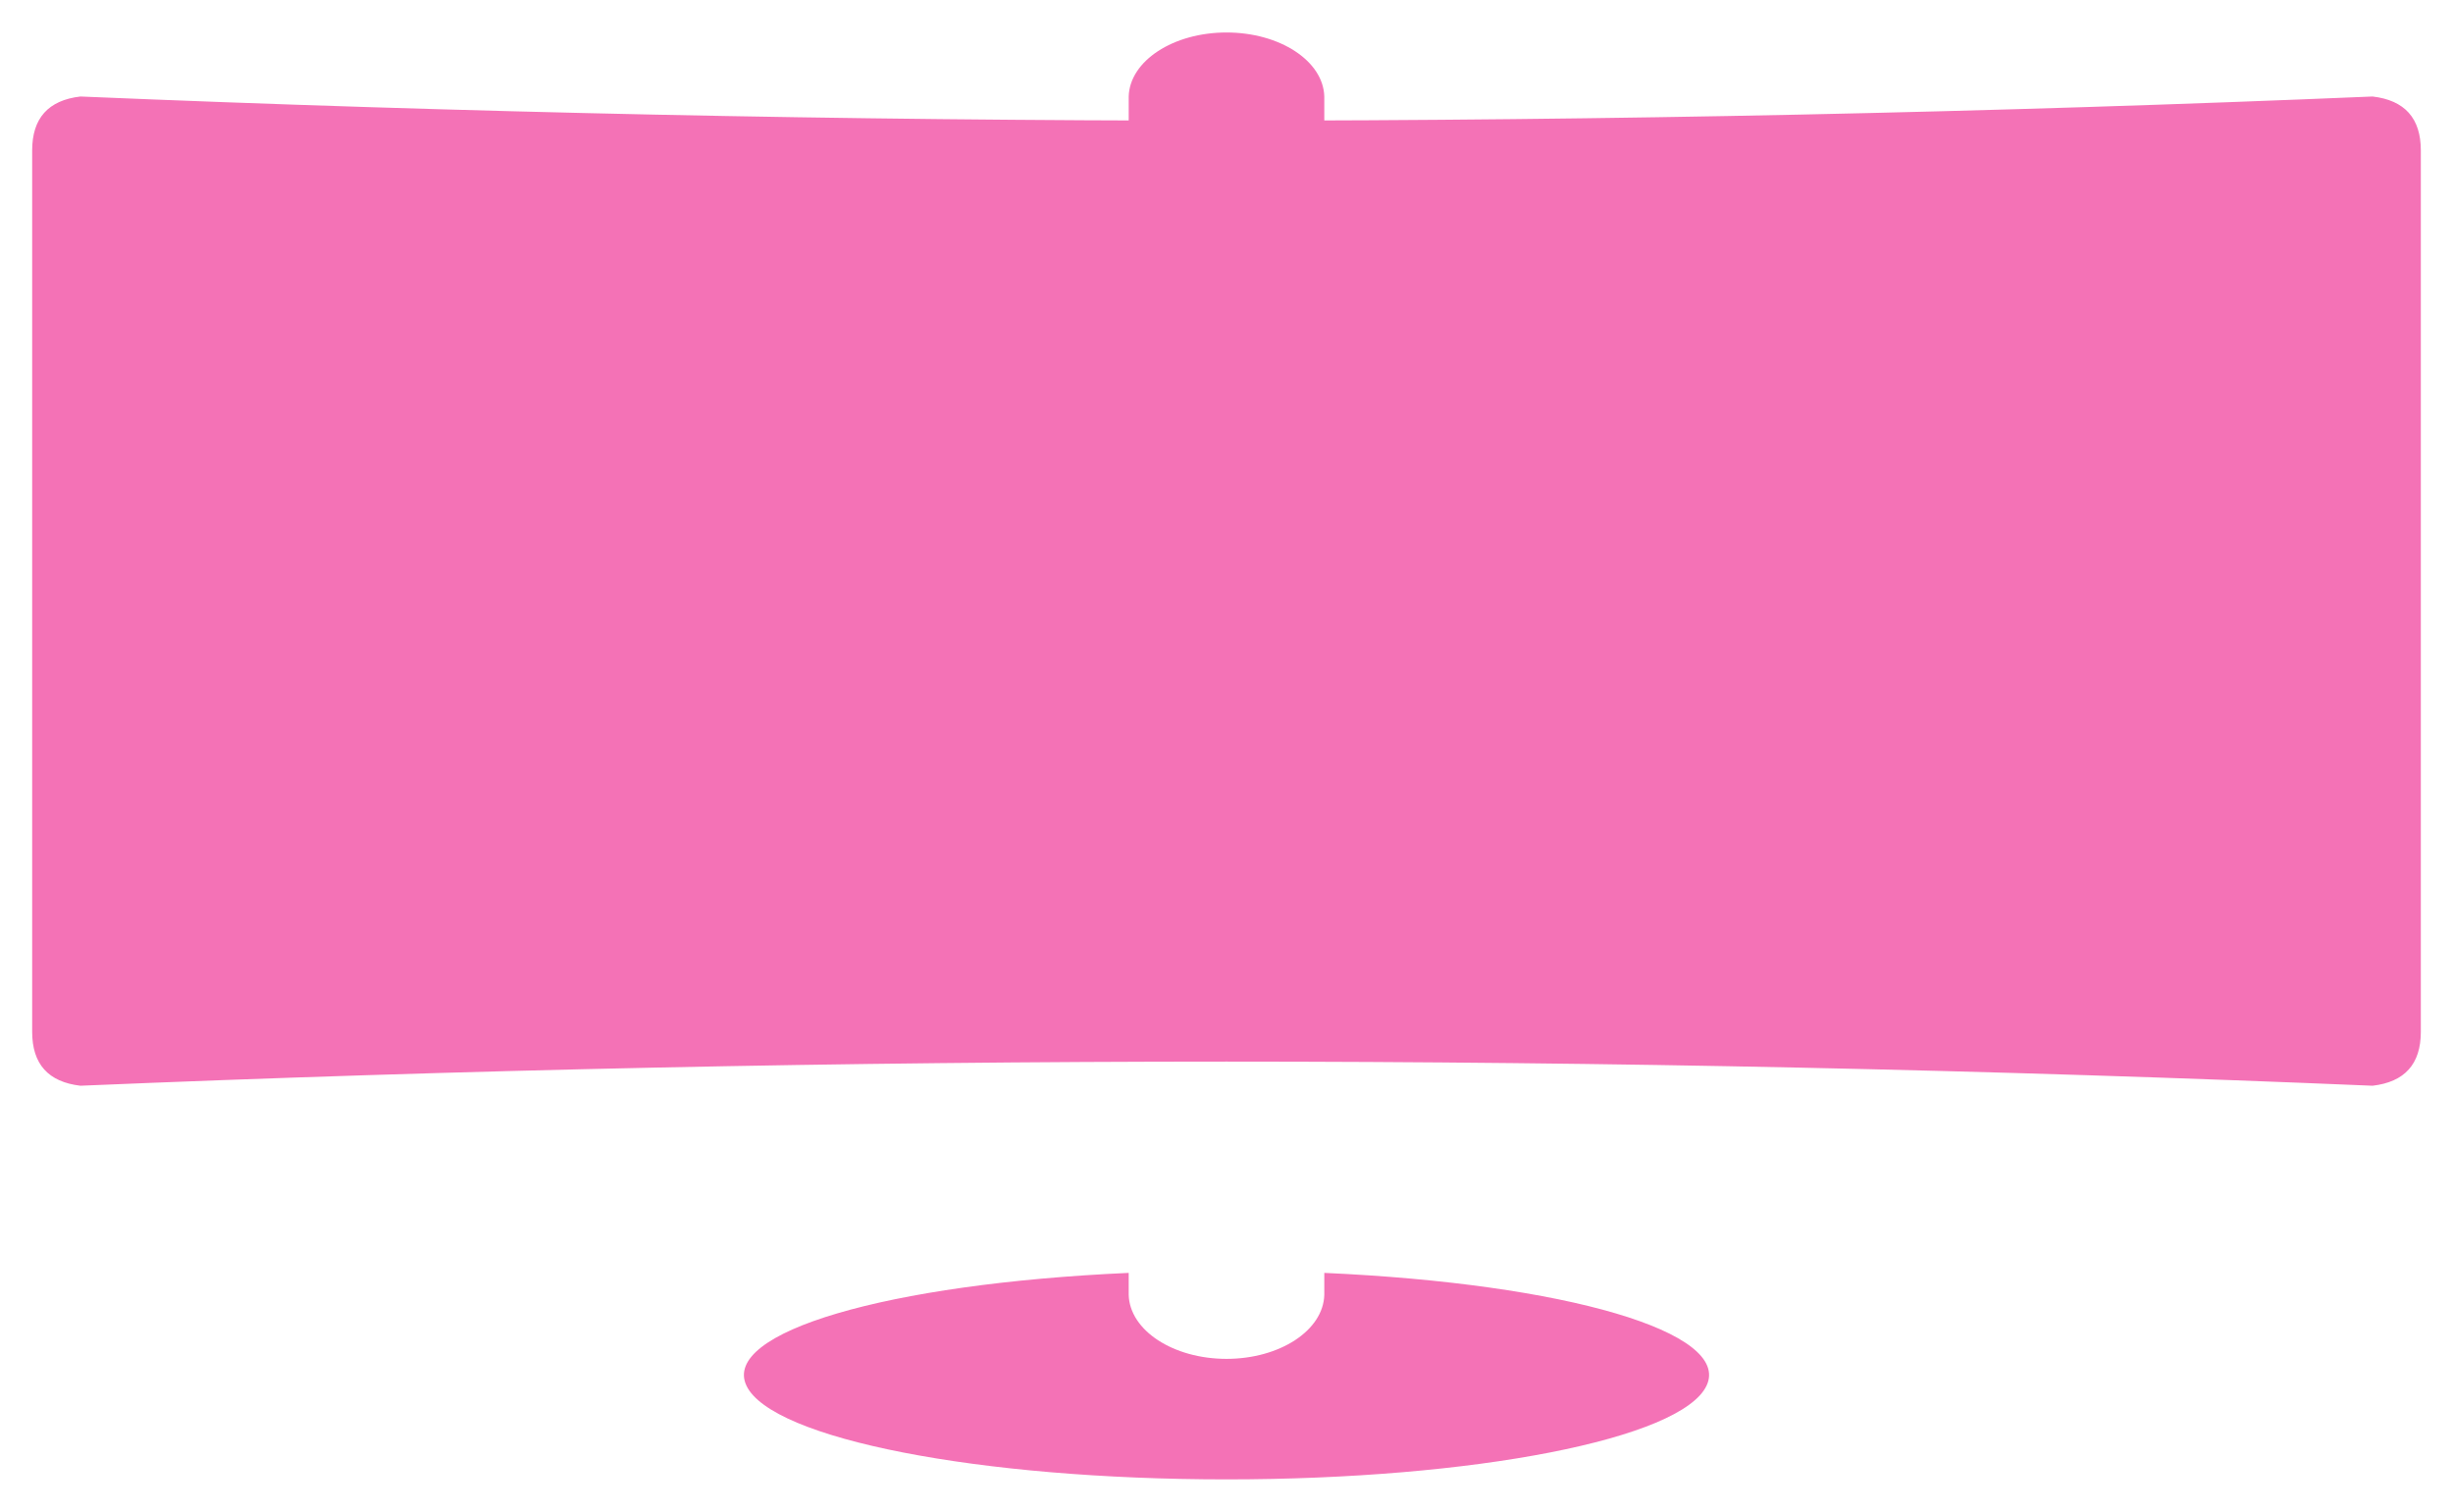
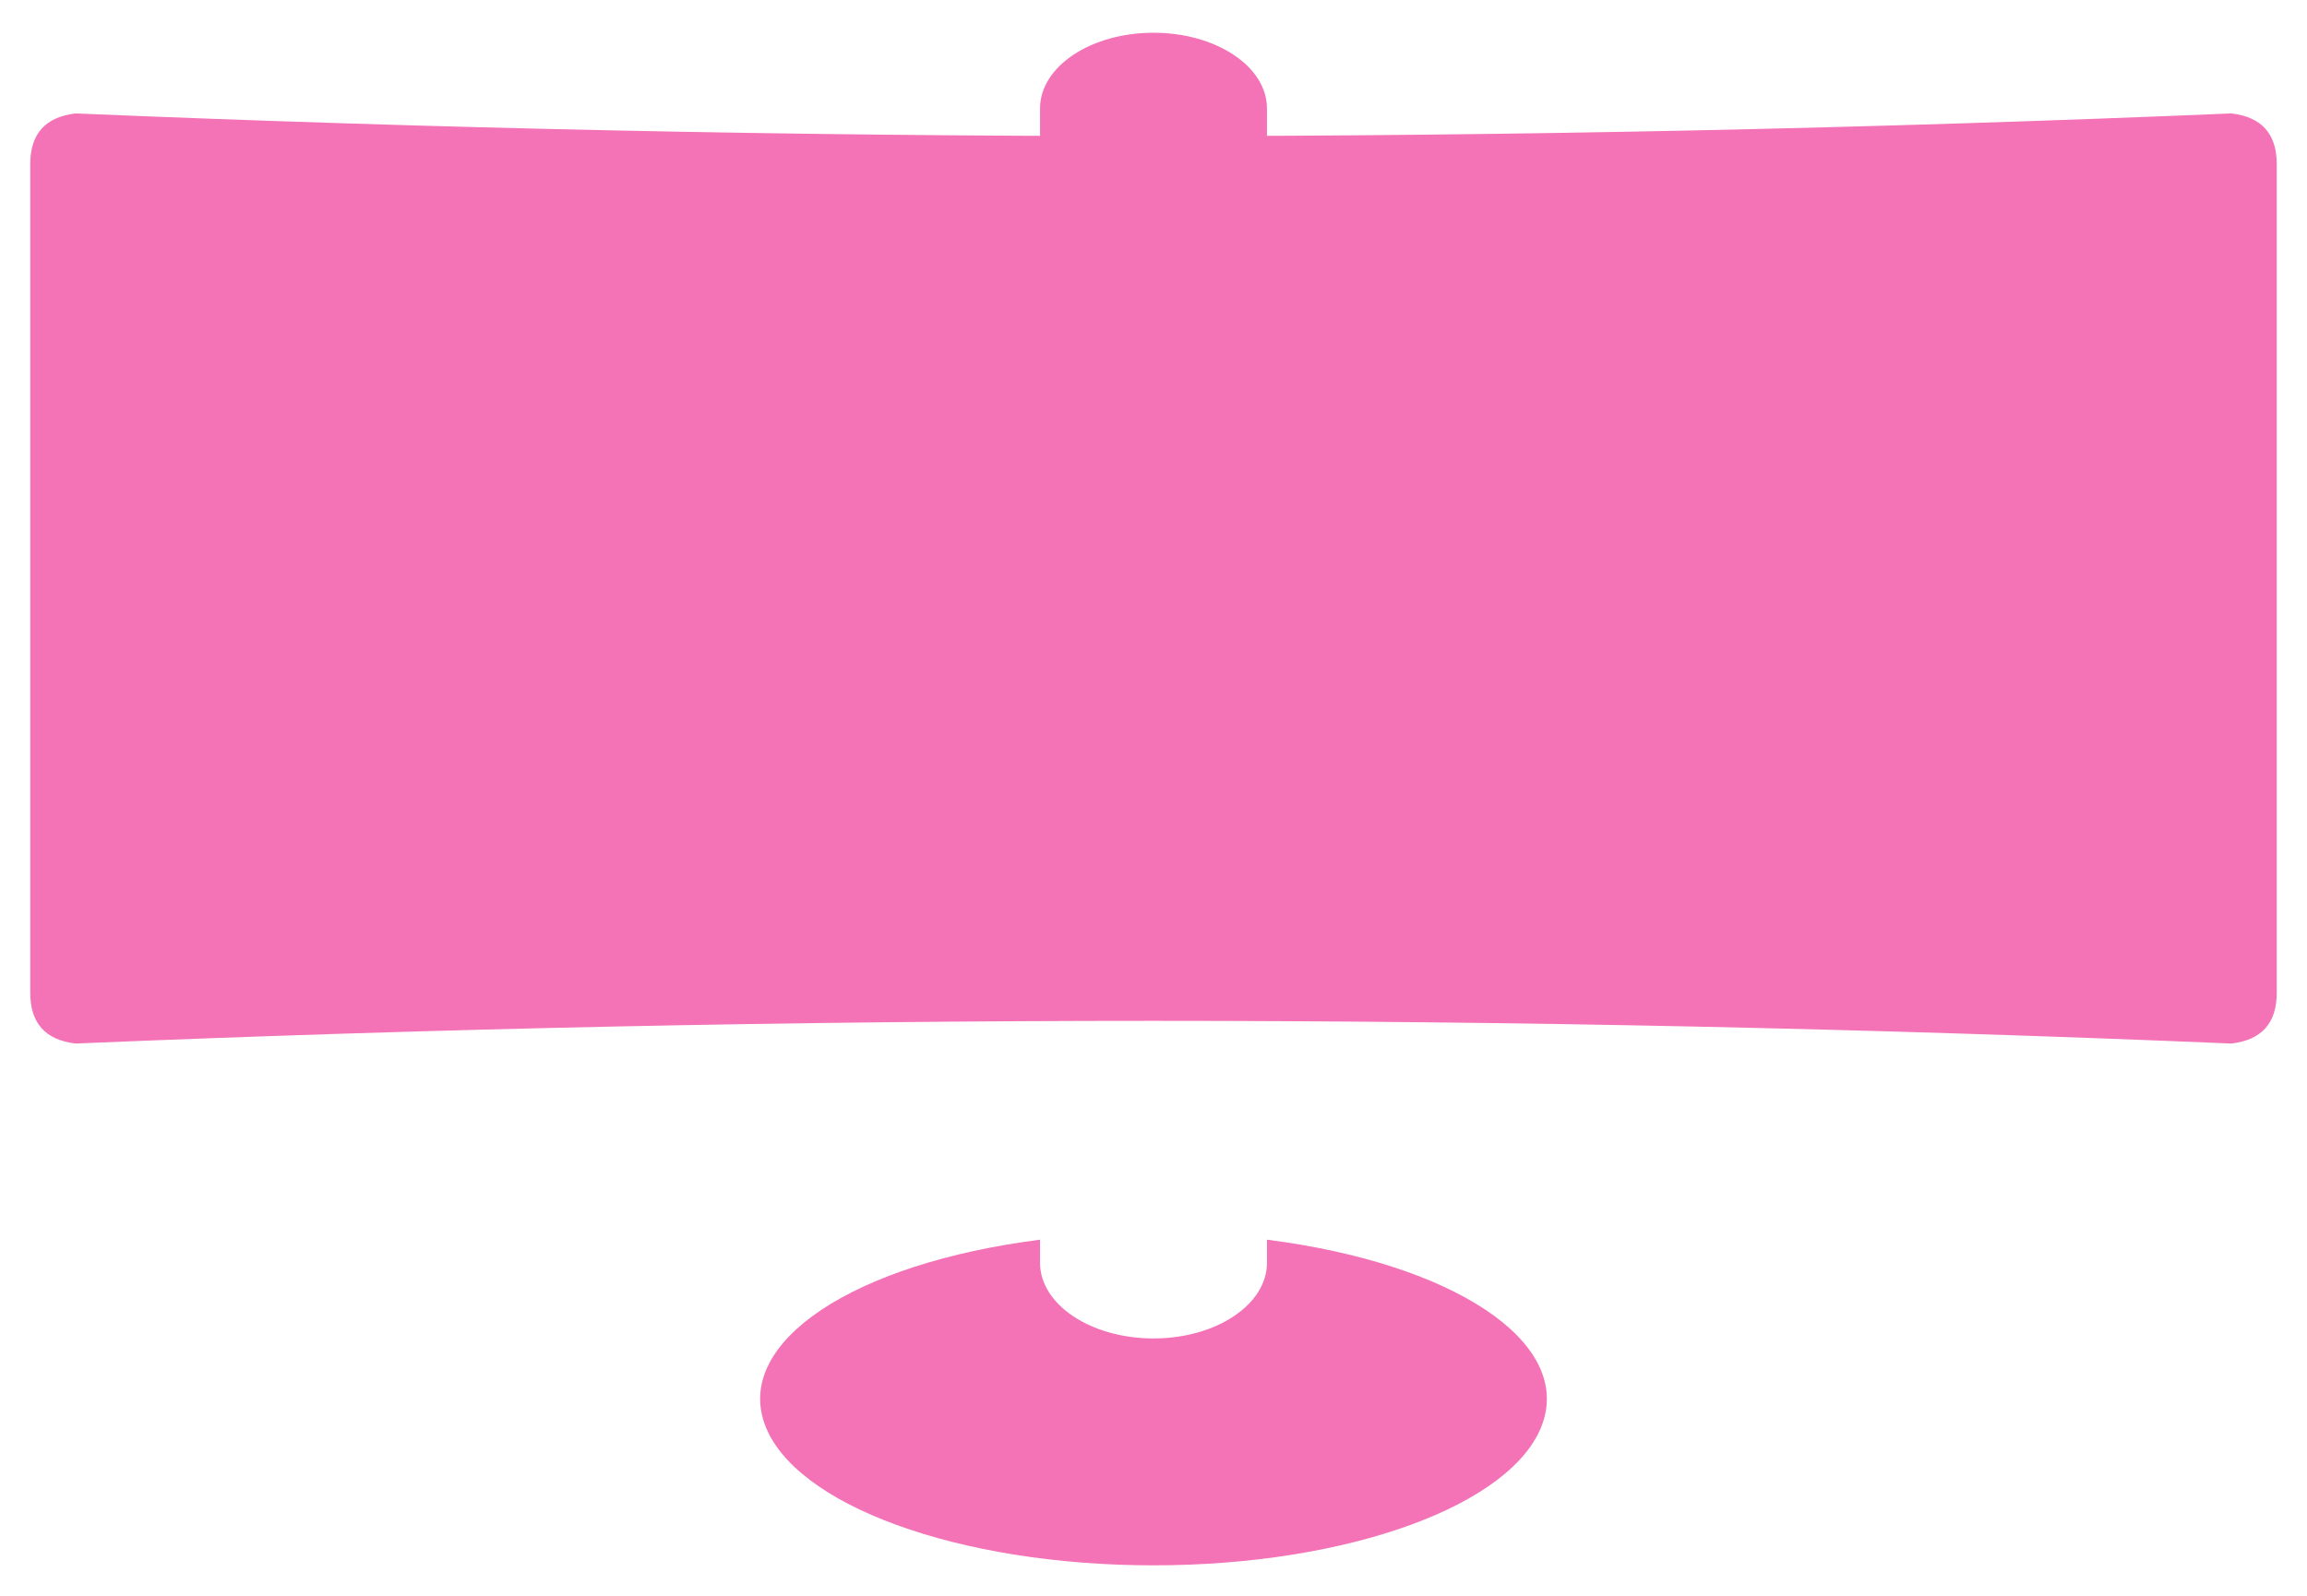
- <svg xmlns="http://www.w3.org/2000/svg" viewBox="47 108 305 188">
-   <path fill="#f472b6" d="M187.34,127 L187.34,120.00 A12.162,8.108 0 0 1 211.66,120.00 L211.66,127 Z" />
+ <svg xmlns="http://www.w3.org/2000/svg" viewBox="47 105 305 211">
+   <path fill="#f472b6" d="M184.5,127 L184.5,119.33 A15,10 0 0 1 214.5,119.33 L214.5,127 Z" />
  <path fill="#f472b6" d="M57,120 Q199.5,126 342,120 Q348,120.7 348,126.7 L348,236.3 Q348,242.3 342,243 Q199.5,237 57,243 Q51,242.3 51,236.3 L51,126.7 Q51,120.7 57,120 Z" />
-   <path fill="#f472b6" d="M187.34,266.27 L187.34,269.00 A12.162,8.108 0 0 0 211.66,269.00 L211.66,266.27 A60,12.973 0 1 1 187.34,266.27 Z" />
+   <path fill="#f472b6" d="M184.5,268.94 L184.5,272 A15,10 0 0 0 214.5,272 L214.5,268.94 A52,22 0 1 1 184.5,268.94 Z" />
</svg>
